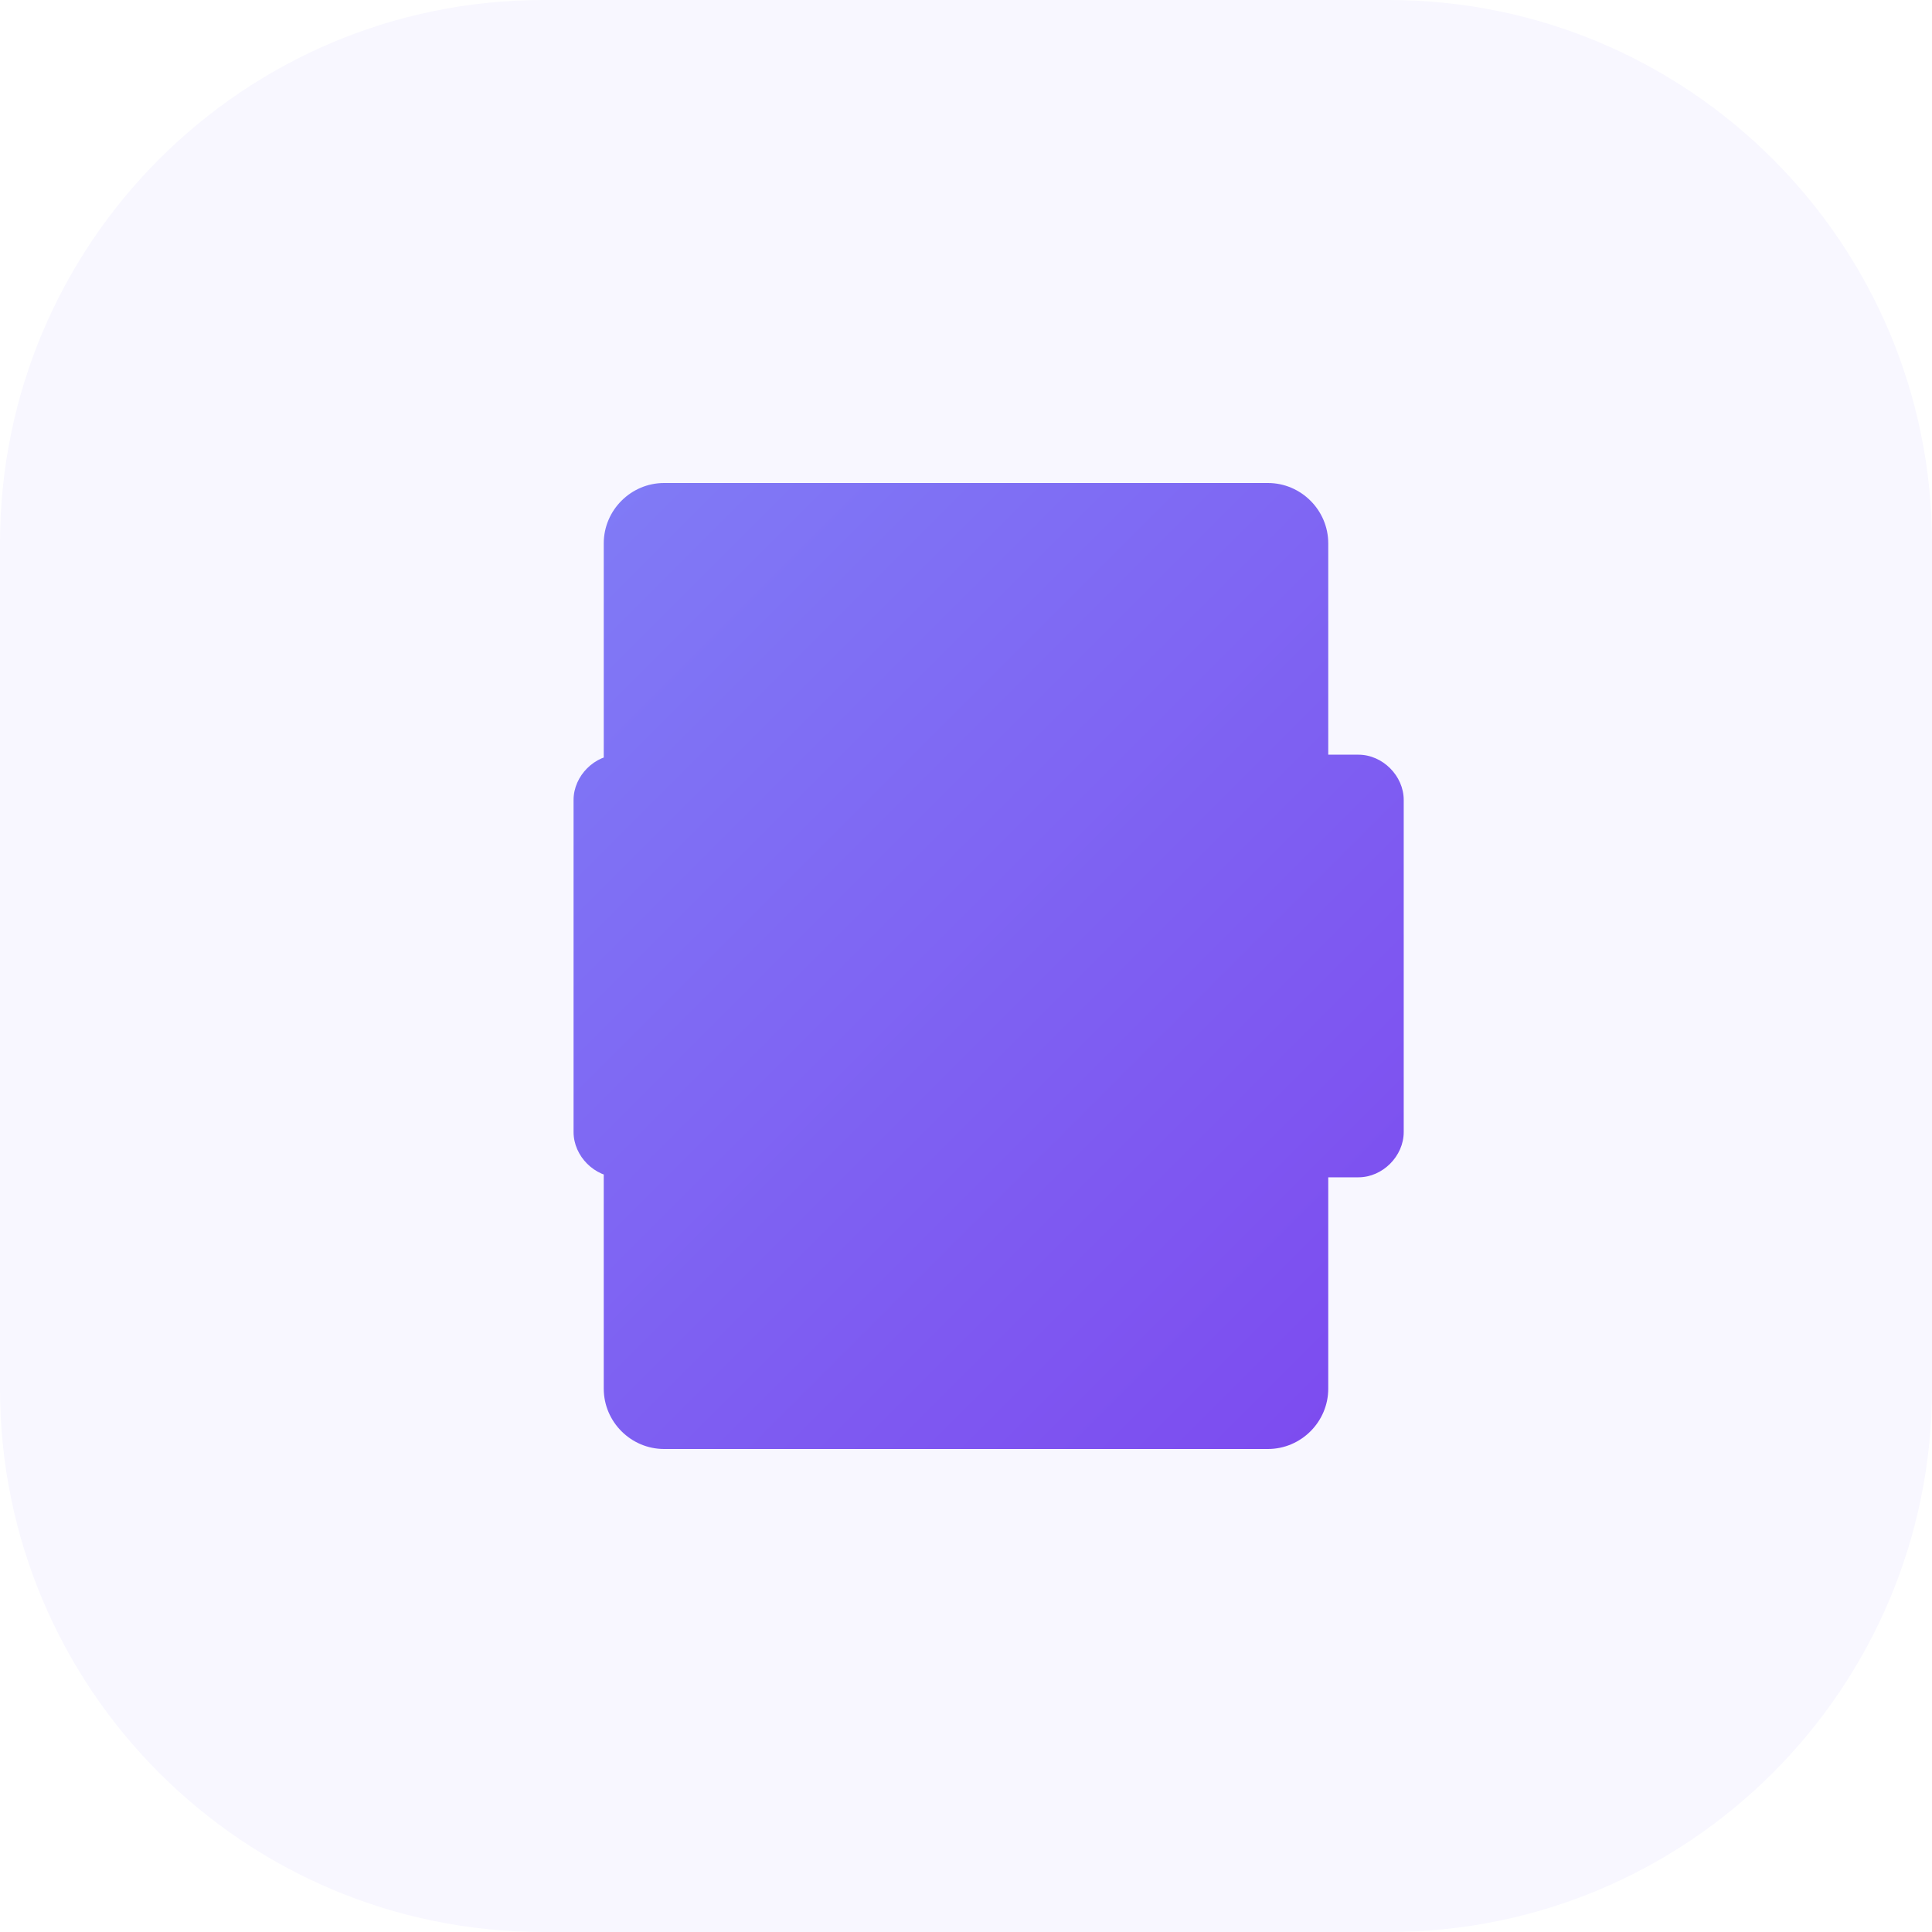
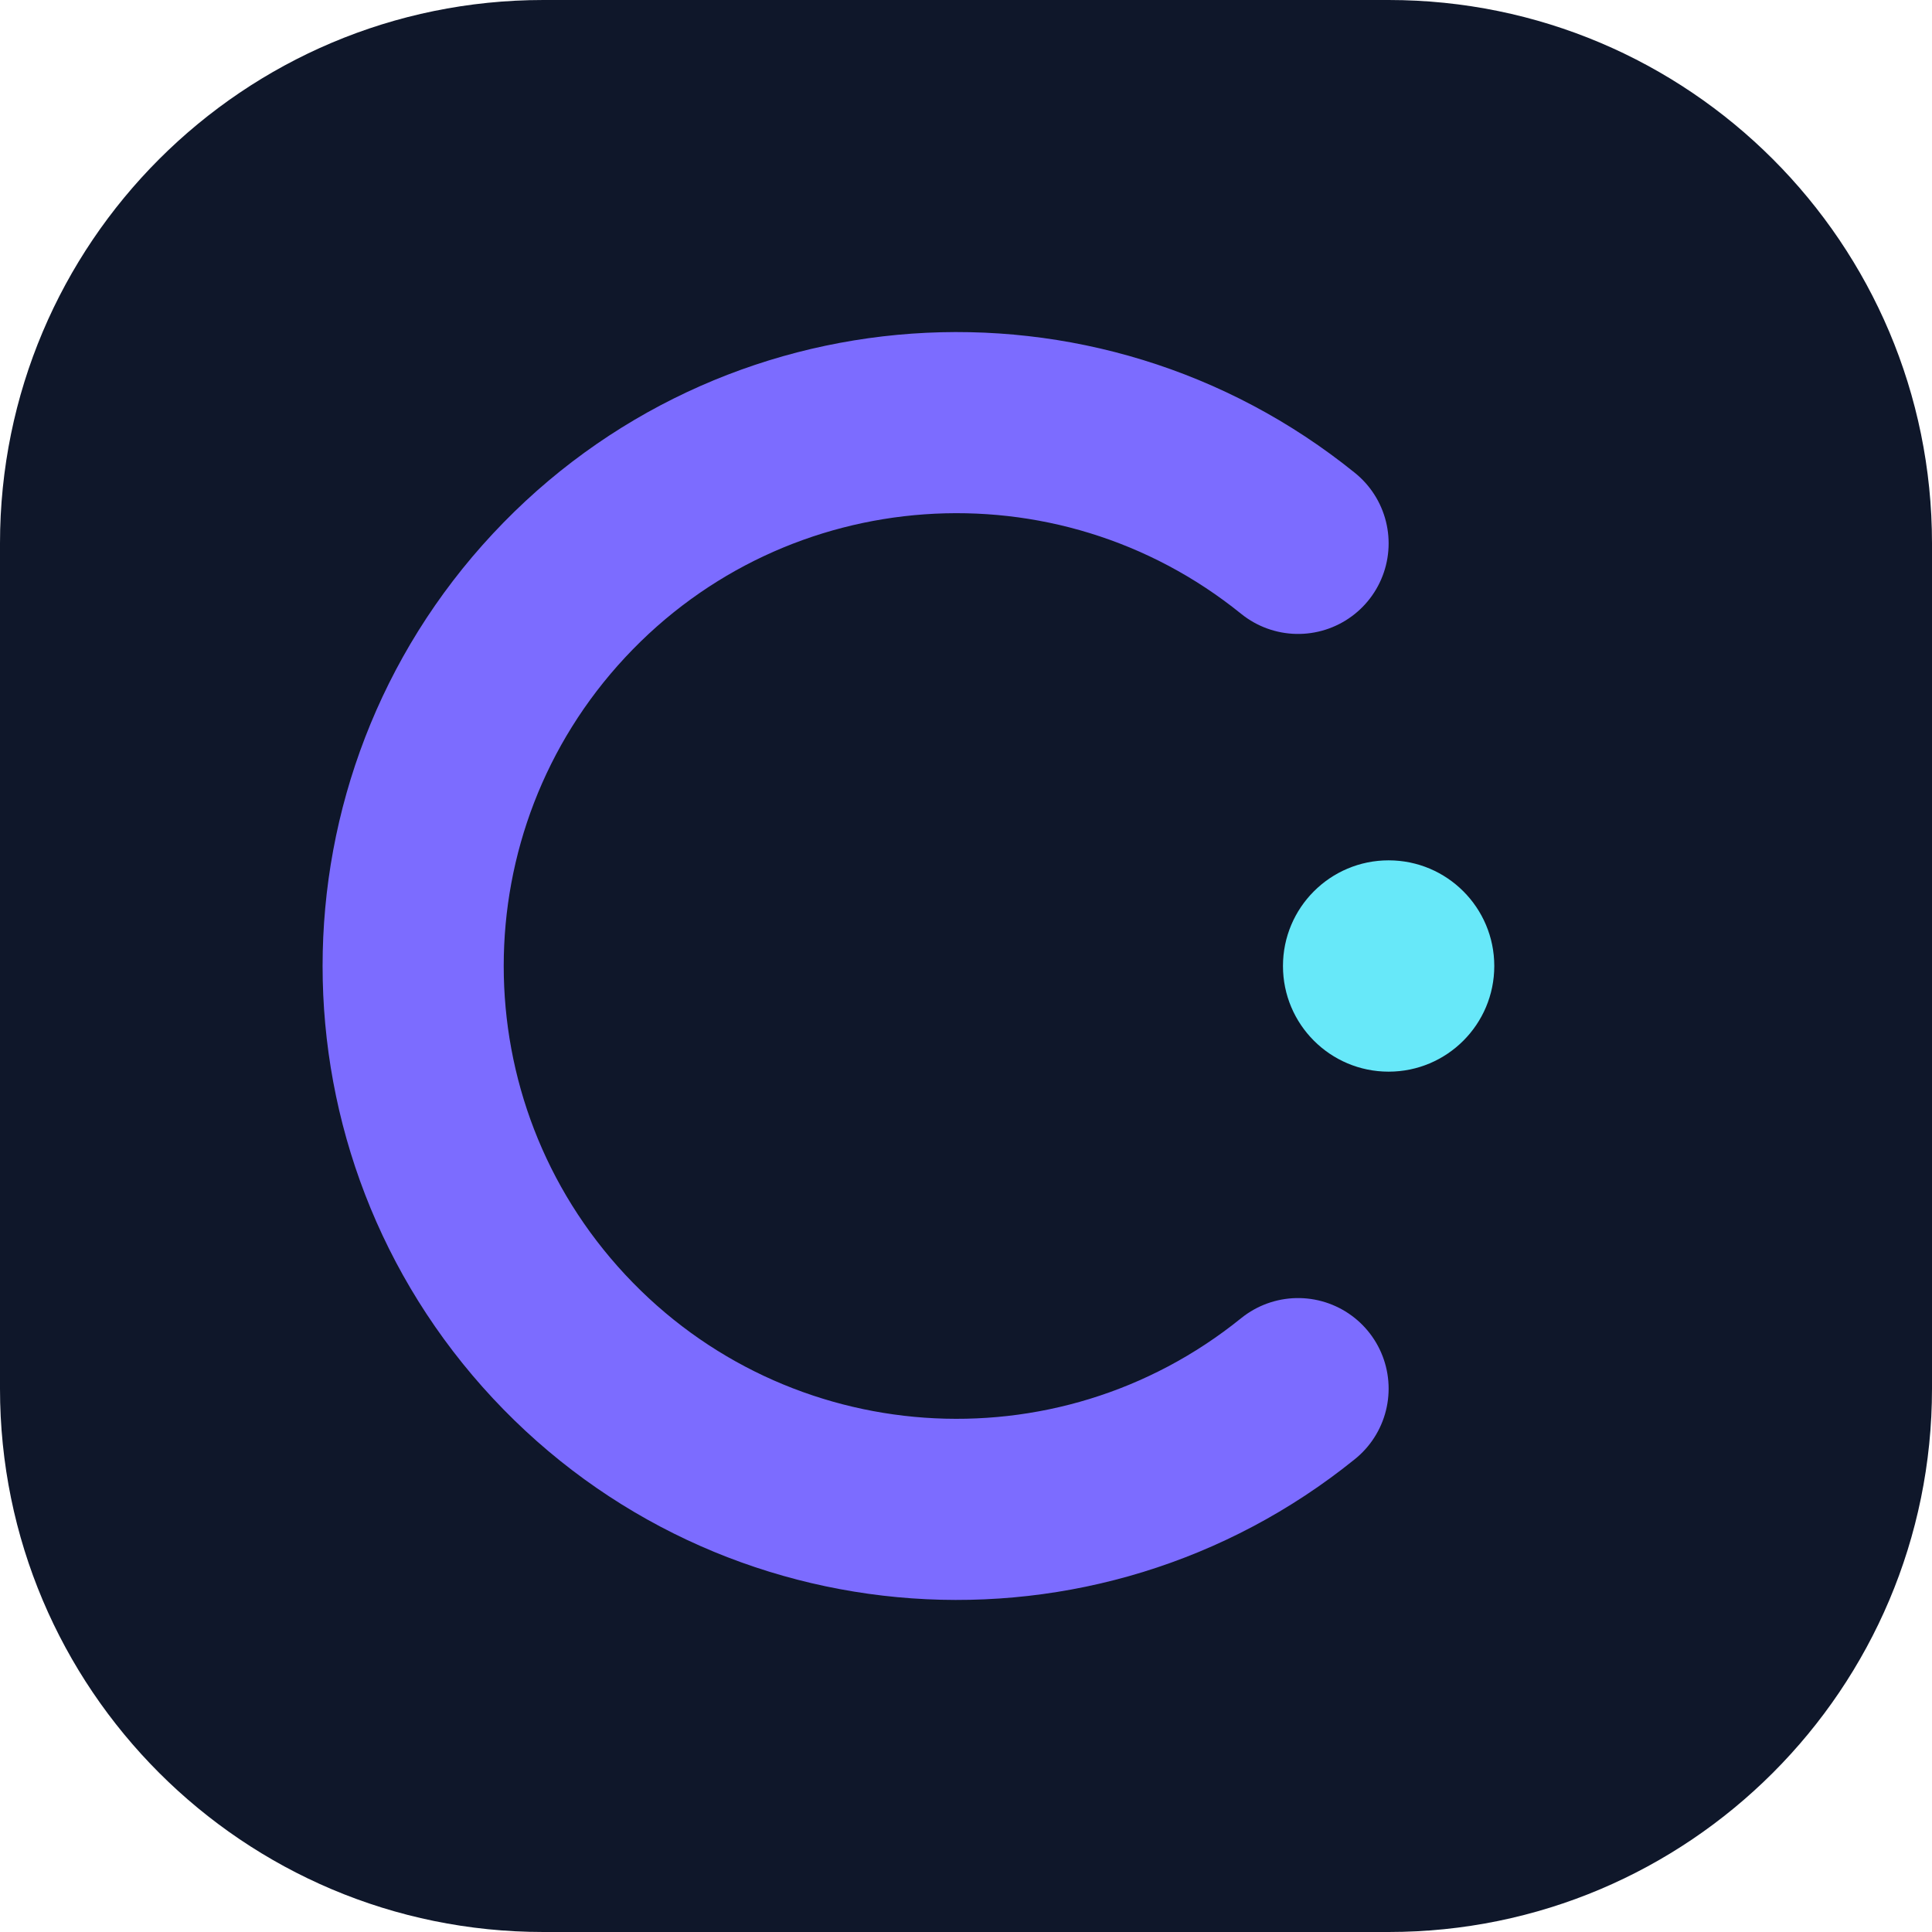
- <svg xmlns="http://www.w3.org/2000/svg" viewBox="0 0 64 64">
-   <defs>
-     <linearGradient id="g" x1="8" x2="56" y1="8" y2="56" gradientUnits="userSpaceOnUse">
-       <stop offset="0" stop-color="#818cf8" />
-       <stop offset="1" stop-color="#7c3aed" />
-     </linearGradient>
-   </defs>
-   <rect width="64" height="64" rx="18" fill="#f8f7ff" />
-   <path d="M20 18c0-1.1.9-2 2-2h20c1.1 0 2 .9 2 2v28c0 1.1-.9 2-2 2H22c-1.1 0-2-.9-2-2V18Zm6 6c0-1.1.9-2 2-2h8c1.1 0 2 .9 2 2v16c0 1.1-.9 2-2 2h-8c-1.1 0-2-.9-2-2V24Zm-7 2.5c0-.8.7-1.5 1.5-1.5h2.5v14h-2.5c-.8 0-1.5-.7-1.5-1.5v-11Zm22 0c0-.8.7-1.5 1.5-1.5H45c.8 0 1.5.7 1.5 1.5v11c0 .8-.7 1.5-1.5 1.5h-2.5V25Z" fill="url(#g)" />
+ <svg xmlns="http://www.w3.org/2000/svg" viewBox="0 0 64 64" fill="none">
+   <rect width="64" height="64" rx="18" fill="#0F172A" />
+   <path d="M43 18A18 18 0 1 0 43 46" stroke="#7C6CFF" stroke-width="6" stroke-linecap="round" />
+   <circle cx="46" cy="32" r="3.5" fill="#67E8F9" />
</svg>
